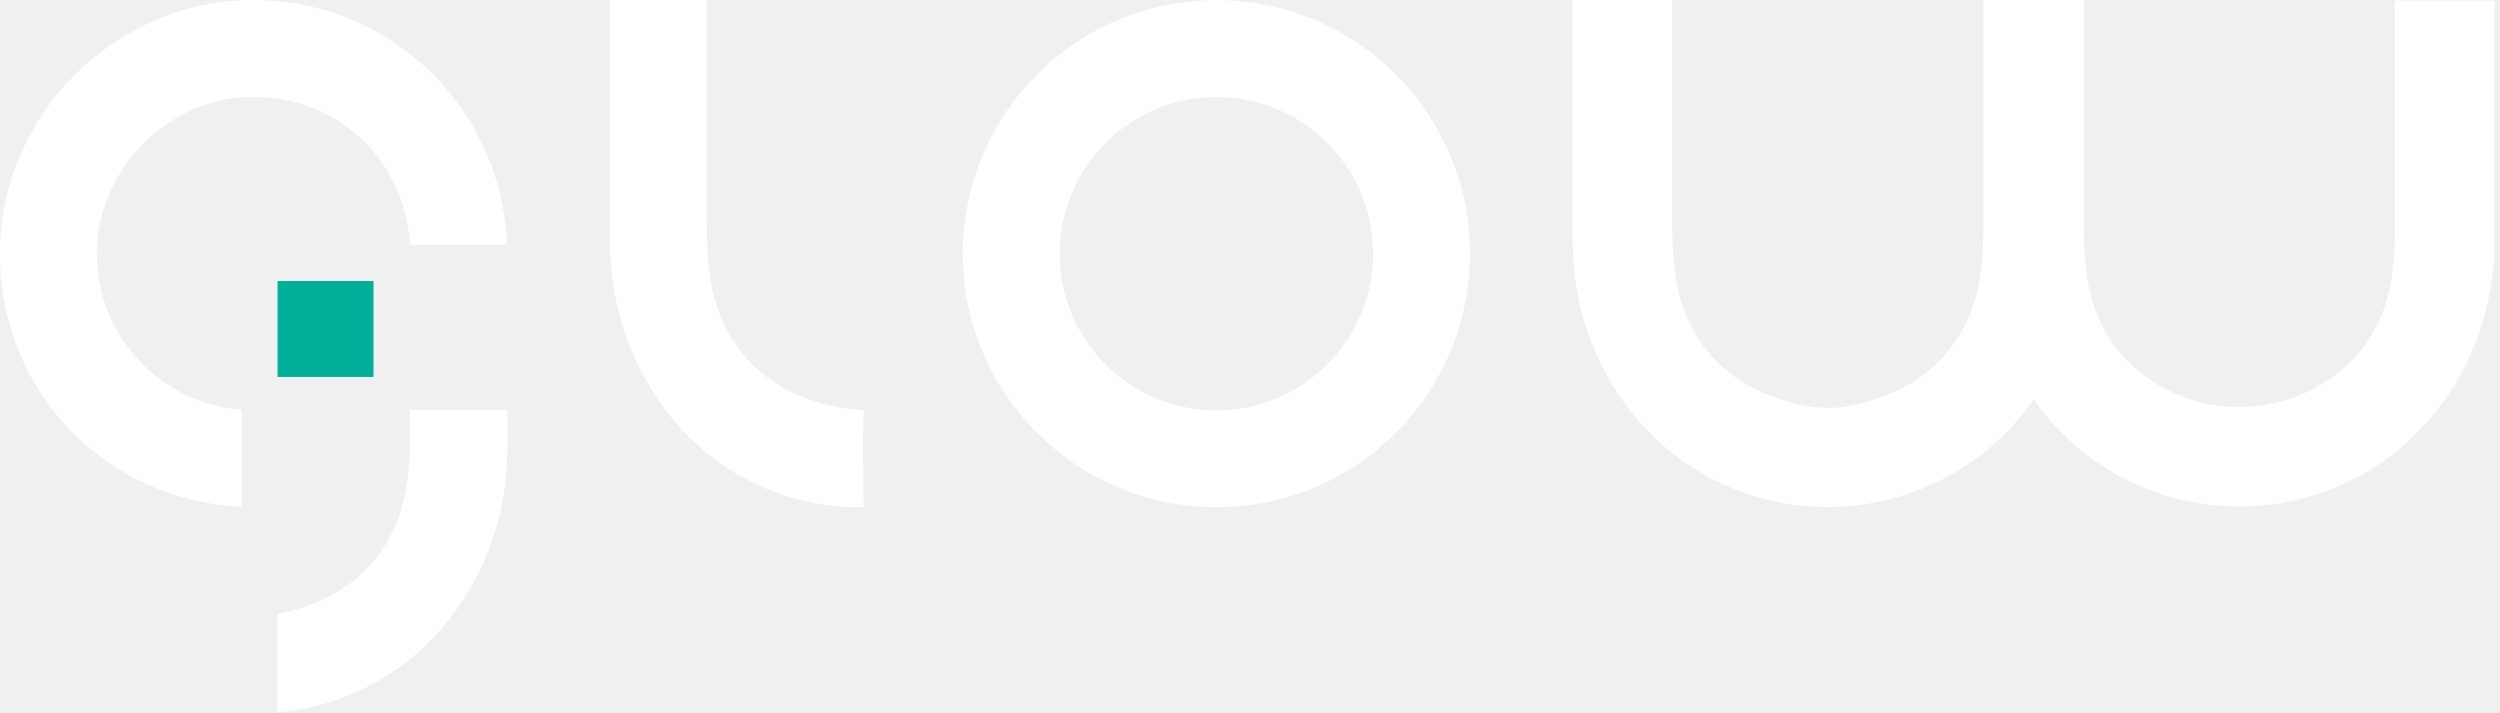
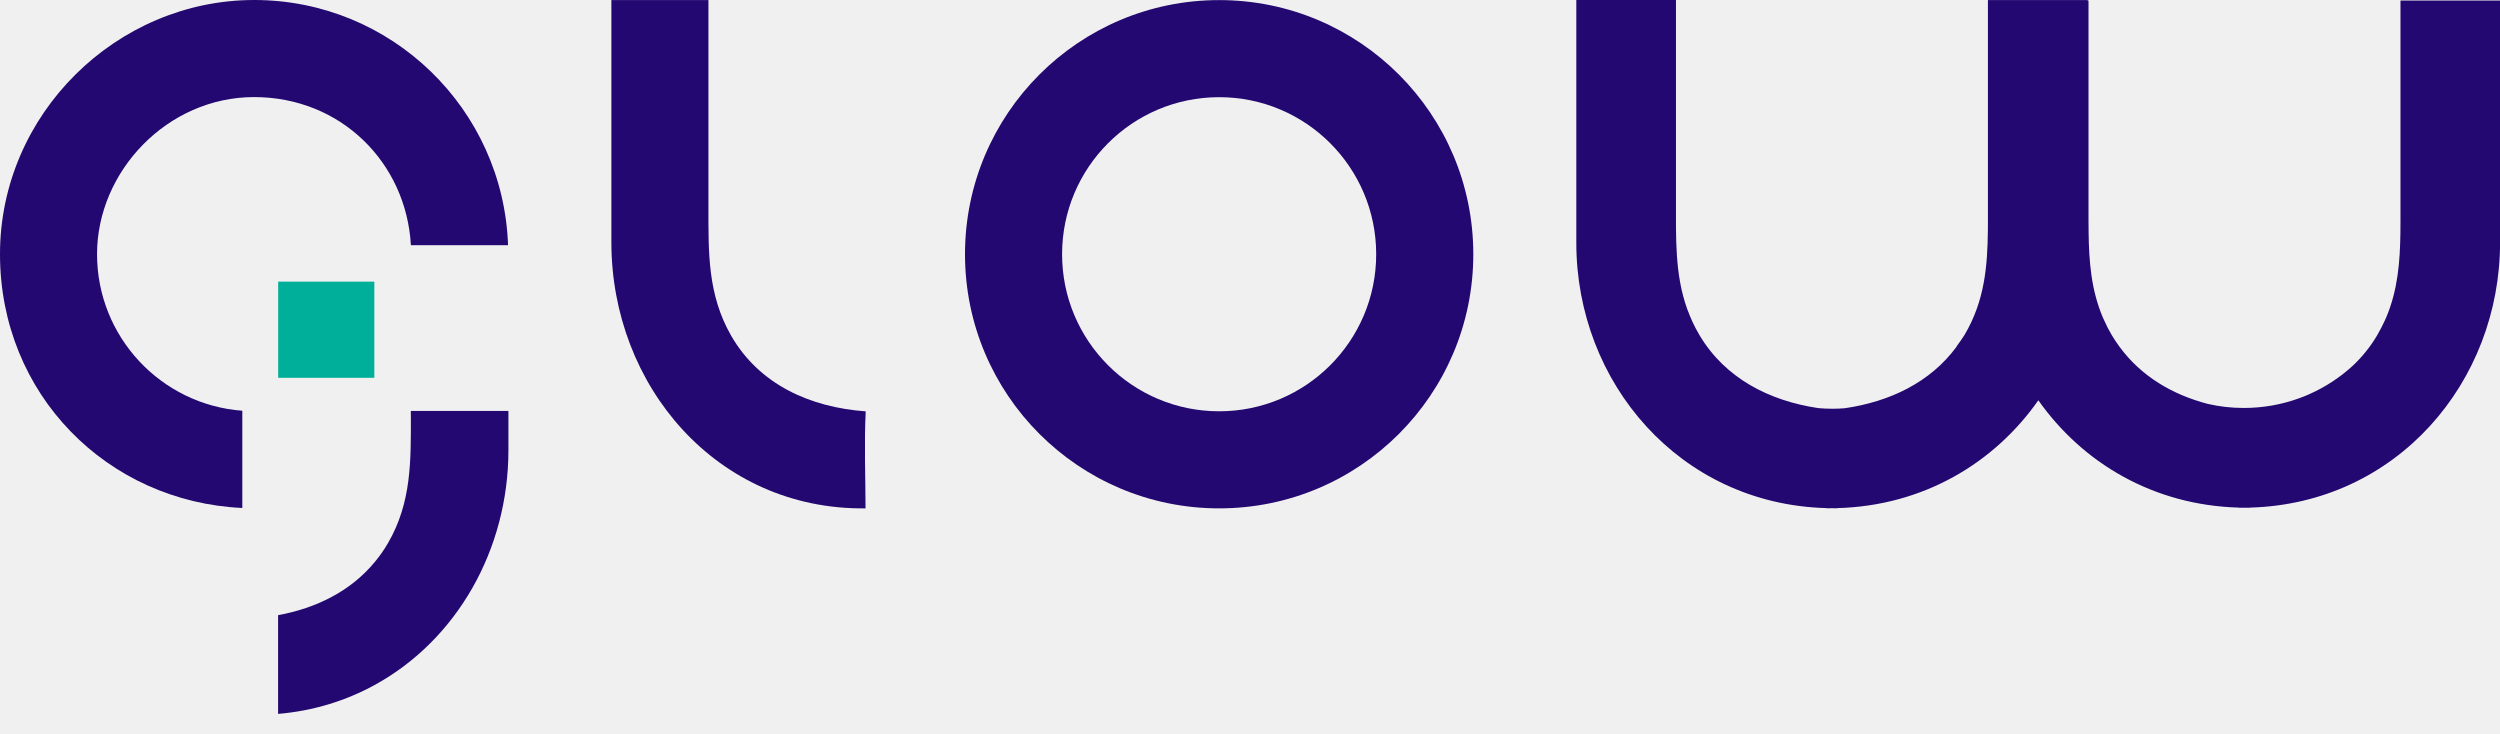
- <svg xmlns="http://www.w3.org/2000/svg" width="358" height="102" viewBox="0 0 358 102" fill="none">
-   <path d="M174.188 0.013C154.134 0.013 137.877 16.27 137.877 36.325C137.877 56.379 154.134 72.636 174.188 72.636C194.243 72.636 210.499 56.379 210.499 36.325C210.499 16.27 194.243 0.013 174.188 0.013ZM174.188 58.764C161.795 58.764 151.749 48.718 151.749 36.325C151.749 23.932 161.795 13.885 174.188 13.885C186.581 13.885 196.628 23.932 196.628 36.325C196.628 48.718 186.581 58.764 174.188 58.764Z" fill="white" />
-   <path d="M72.589 35.038C71.916 15.573 55.937 0 36.311 0C16.685 0 1.52588e-05 16.257 1.52588e-05 36.311C1.52588e-05 56.365 15.351 71.694 34.621 72.578V58.684C23.018 57.822 13.866 48.137 13.866 36.311C13.866 24.485 23.913 13.872 36.306 13.872C48.699 13.872 58.044 23.235 58.706 35.038H72.584H72.589Z" fill="white" />
-   <path d="M123.658 58.775C123.658 58.775 123.68 58.775 123.691 58.775C123.463 63.356 123.658 68.032 123.664 72.636C102.42 72.892 87.352 55.1 87.352 34.612V7.881C87.352 5.256 87.352 2.638 87.352 0.013C91.973 0.013 96.598 0.013 101.219 0.013C101.219 9.865 101.219 19.718 101.219 29.564C101.219 36.063 101.085 42.074 104.466 47.961C108.502 54.983 115.808 58.197 123.658 58.77V58.775Z" fill="white" />
-   <path d="M241.133 44.477L241.066 44.499C241.261 44.966 241.477 45.428 241.7 45.878C241.488 45.411 241.305 44.944 241.133 44.477Z" fill="white" />
-   <path d="M342.976 0.078V0.117C342.976 9.941 342.976 19.771 342.976 29.595C342.976 29.684 342.976 29.773 342.976 29.862C342.976 30.251 342.976 30.646 342.976 31.029C342.976 31.185 342.976 31.341 342.976 31.502C342.976 32.069 342.976 32.636 342.964 33.198C342.964 33.198 342.964 33.198 342.964 33.203C342.909 37.407 342.598 41.421 340.935 45.357C340.868 45.496 340.813 45.635 340.746 45.768C340.424 46.486 340.057 47.197 339.64 47.909C338.683 49.527 337.544 50.939 336.259 52.162C334.402 53.886 332.256 55.303 329.899 56.338C329.693 56.427 329.493 56.516 329.287 56.599C329.07 56.688 328.854 56.771 328.637 56.849C328.576 56.871 328.509 56.894 328.442 56.922C325.99 57.806 323.344 58.289 320.581 58.289C318.818 58.289 317.1 58.089 315.454 57.711C310.423 56.393 305.953 53.791 302.85 49.566C302.461 49.032 302.083 48.487 301.738 47.903C301.316 47.192 300.949 46.474 300.632 45.757C300.571 45.63 300.515 45.502 300.454 45.374C298.786 41.426 298.469 37.401 298.414 33.192C298.414 33.192 298.414 33.192 298.414 33.187C298.408 32.614 298.402 32.036 298.402 31.457C298.402 31.352 298.402 31.246 298.402 31.141C298.402 30.612 298.402 30.084 298.402 29.55C298.402 19.726 298.402 9.896 298.402 0.072H298.269V0.006C293.521 0.006 288.778 0.006 284.03 0.006C284.03 0.067 284.03 0.122 284.03 0.183C284.03 10.008 284.03 19.837 284.03 29.662C284.03 30.134 284.03 30.596 284.03 31.063C284.03 31.252 284.03 31.441 284.03 31.63C284.03 32.002 284.03 32.375 284.025 32.742C283.975 37.996 283.58 42.961 280.694 47.837C280.339 48.398 279.966 48.943 279.56 49.471V49.521C275.78 54.67 269.958 57.4 263.57 58.328C263.003 58.373 262.425 58.4 261.847 58.4C261.163 58.4 260.485 58.373 259.812 58.311C252.801 57.272 246.468 54.058 242.793 47.837C239.891 42.922 239.513 37.923 239.463 32.625C239.463 32.308 239.463 31.986 239.457 31.663C239.457 31.424 239.457 31.185 239.457 30.94C239.457 30.512 239.457 30.09 239.457 29.656V29.645C239.457 29.589 239.457 29.534 239.457 29.478C239.457 19.654 239.457 9.824 239.457 0C234.709 0 229.967 0 225.219 0V0.178C225.219 2.791 225.219 5.41 225.219 8.028V34.693C225.219 54.653 239.98 72.039 260.985 72.6C260.985 72.606 260.985 72.617 260.985 72.622C261.241 72.622 261.491 72.611 261.741 72.611C261.991 72.611 262.241 72.622 262.497 72.622C262.497 72.617 262.497 72.606 262.497 72.6C274.784 72.272 284.931 66.179 291.236 57.194C297.546 66.145 307.671 72.2 319.925 72.528C319.925 72.533 319.925 72.544 319.925 72.55C320.18 72.55 320.431 72.539 320.681 72.539C320.931 72.539 321.181 72.55 321.437 72.55C321.437 72.544 321.437 72.533 321.437 72.528C342.447 71.966 357.203 54.581 357.203 34.621V34.588V7.928C357.203 5.31 357.203 2.697 357.203 0.078C352.455 0.078 347.713 0.078 342.964 0.078H342.976Z" fill="white" />
-   <path d="M53.485 40.24H39.746V53.978H53.485V40.24Z" fill="#00AF9A" />
-   <path d="M58.704 59.283C58.704 65.749 58.837 71.737 55.434 77.597C54.884 78.548 54.267 79.421 53.6 80.232C50.119 84.48 45.171 86.893 39.734 87.894V101.999C44.81 101.565 49.474 100.103 53.6 97.829C65.281 91.397 72.642 78.514 72.642 64.309V58.716H58.698V59.288L58.704 59.283Z" fill="white" />
+ <svg xmlns="http://www.w3.org/2000/svg" width="109" height="32" viewBox="0 0 109 32" fill="none">
+   <path d="M53.155 0.004C47.035 0.004 42.074 4.965 42.074 11.085C42.074 17.204 47.035 22.165 53.155 22.165C59.275 22.165 64.236 17.204 64.236 11.085C64.236 4.965 59.275 0.004 53.155 0.004ZM53.155 17.932C49.373 17.932 46.307 14.866 46.307 11.085C46.307 7.303 49.373 4.237 53.155 4.237C56.937 4.237 60.002 7.303 60.002 11.085C60.002 14.866 56.937 17.932 53.155 17.932Z" fill="#230871" />
+   <path d="M22.151 10.692C21.946 4.752 17.07 0 11.081 0C5.092 0 1.90735e-05 4.961 1.90735e-05 11.081C1.90735e-05 17.2 4.684 21.878 10.565 22.148V17.908C7.024 17.645 4.231 14.689 4.231 11.081C4.231 7.472 7.297 4.233 11.079 4.233C14.861 4.233 17.713 7.09 17.915 10.692H22.149H22.151Z" fill="#230871" />
+   <path d="M37.735 17.936C37.735 17.936 37.742 17.936 37.745 17.936C37.676 19.334 37.735 20.76 37.737 22.165C31.254 22.243 26.656 16.814 26.656 10.562V2.405C26.656 1.604 26.656 0.805 26.656 0.004C28.066 0.004 29.478 0.004 30.888 0.004C30.888 3.01 30.888 6.017 30.888 9.021C30.888 11.005 30.847 12.839 31.878 14.636C33.11 16.778 35.34 17.759 37.735 17.934V17.936Z" fill="#230871" />
+   <path d="M73.583 13.572L73.562 13.579C73.622 13.722 73.688 13.862 73.756 14C73.692 13.857 73.635 13.715 73.583 13.572Z" fill="#230871" />
+   <path d="M104.661 0.024V0.036C104.661 3.034 104.661 6.033 104.661 9.031C104.661 9.058 104.661 9.085 104.661 9.113C104.661 9.231 104.661 9.352 104.661 9.469C104.661 9.516 104.661 9.564 104.661 9.613C104.661 9.786 104.661 9.959 104.658 10.13C104.658 10.13 104.658 10.13 104.658 10.132C104.641 11.415 104.546 12.64 104.038 13.841C104.018 13.883 104.001 13.926 103.981 13.967C103.882 14.185 103.77 14.403 103.643 14.62C103.351 15.114 103.003 15.544 102.611 15.918C102.045 16.444 101.39 16.876 100.671 17.192C100.608 17.219 100.547 17.246 100.484 17.272C100.418 17.299 100.352 17.324 100.285 17.348C100.267 17.355 100.246 17.361 100.226 17.37C99.478 17.64 98.67 17.787 97.827 17.787C97.289 17.787 96.765 17.726 96.263 17.611C94.727 17.209 93.363 16.415 92.416 15.125C92.298 14.963 92.182 14.796 92.077 14.618C91.948 14.401 91.836 14.182 91.74 13.963C91.721 13.924 91.704 13.885 91.685 13.846C91.176 12.642 91.08 11.413 91.063 10.129C91.063 10.129 91.063 10.129 91.063 10.127C91.061 9.952 91.059 9.776 91.059 9.599C91.059 9.567 91.059 9.535 91.059 9.503C91.059 9.342 91.059 9.18 91.059 9.018C91.059 6.02 91.059 3.02 91.059 0.022H91.019V0.002C89.57 0.002 88.122 0.002 86.673 0.002C86.673 0.02 86.673 0.037 86.673 0.056C86.673 3.054 86.673 6.054 86.673 9.051C86.673 9.196 86.673 9.336 86.673 9.479C86.673 9.537 86.673 9.594 86.673 9.652C86.673 9.766 86.673 9.879 86.672 9.991C86.656 11.595 86.536 13.11 85.656 14.598C85.547 14.769 85.433 14.935 85.309 15.097V15.112C84.156 16.683 82.379 17.516 80.43 17.799C80.257 17.813 80.08 17.821 79.904 17.821C79.695 17.821 79.488 17.813 79.283 17.794C77.144 17.477 75.211 16.496 74.09 14.598C73.204 13.098 73.089 11.573 73.073 9.956C73.073 9.859 73.073 9.761 73.072 9.662C73.072 9.589 73.072 9.516 73.072 9.442C73.072 9.311 73.072 9.182 73.072 9.05V9.046C73.072 9.029 73.072 9.012 73.072 8.995C73.072 5.998 73.072 2.998 73.072 0C71.623 0 70.175 0 68.727 0V0.054C68.727 0.852 68.727 1.651 68.727 2.45V10.587C68.727 16.678 73.231 21.983 79.641 22.154C79.641 22.156 79.641 22.16 79.641 22.161C79.719 22.161 79.795 22.158 79.872 22.158C79.948 22.158 80.024 22.161 80.102 22.161C80.102 22.16 80.102 22.156 80.102 22.154C83.852 22.054 86.948 20.195 88.872 17.453C90.798 20.185 93.888 22.032 97.627 22.132C97.627 22.134 97.627 22.137 97.627 22.139C97.705 22.139 97.781 22.136 97.858 22.136C97.934 22.136 98.01 22.139 98.088 22.139C98.088 22.137 98.088 22.134 98.088 22.132C104.5 21.961 109.003 16.656 109.003 10.565V10.555V2.419C109.003 1.62 109.003 0.823 109.003 0.024C107.554 0.024 106.107 0.024 104.658 0.024H104.661Z" fill="#230871" />
+   <path d="M16.321 12.279H12.129V16.472H16.321V12.279Z" fill="#00AF9A" />
+   <path d="M17.914 18.091C17.914 20.064 17.955 21.892 16.916 23.68C16.748 23.97 16.56 24.236 16.356 24.484C15.294 25.78 13.784 26.516 12.125 26.822V31.126C13.674 30.994 15.098 30.548 16.356 29.854C19.921 27.891 22.167 23.96 22.167 19.625V17.918H17.912V18.093L17.914 18.091Z" fill="#230871" />
</svg>
